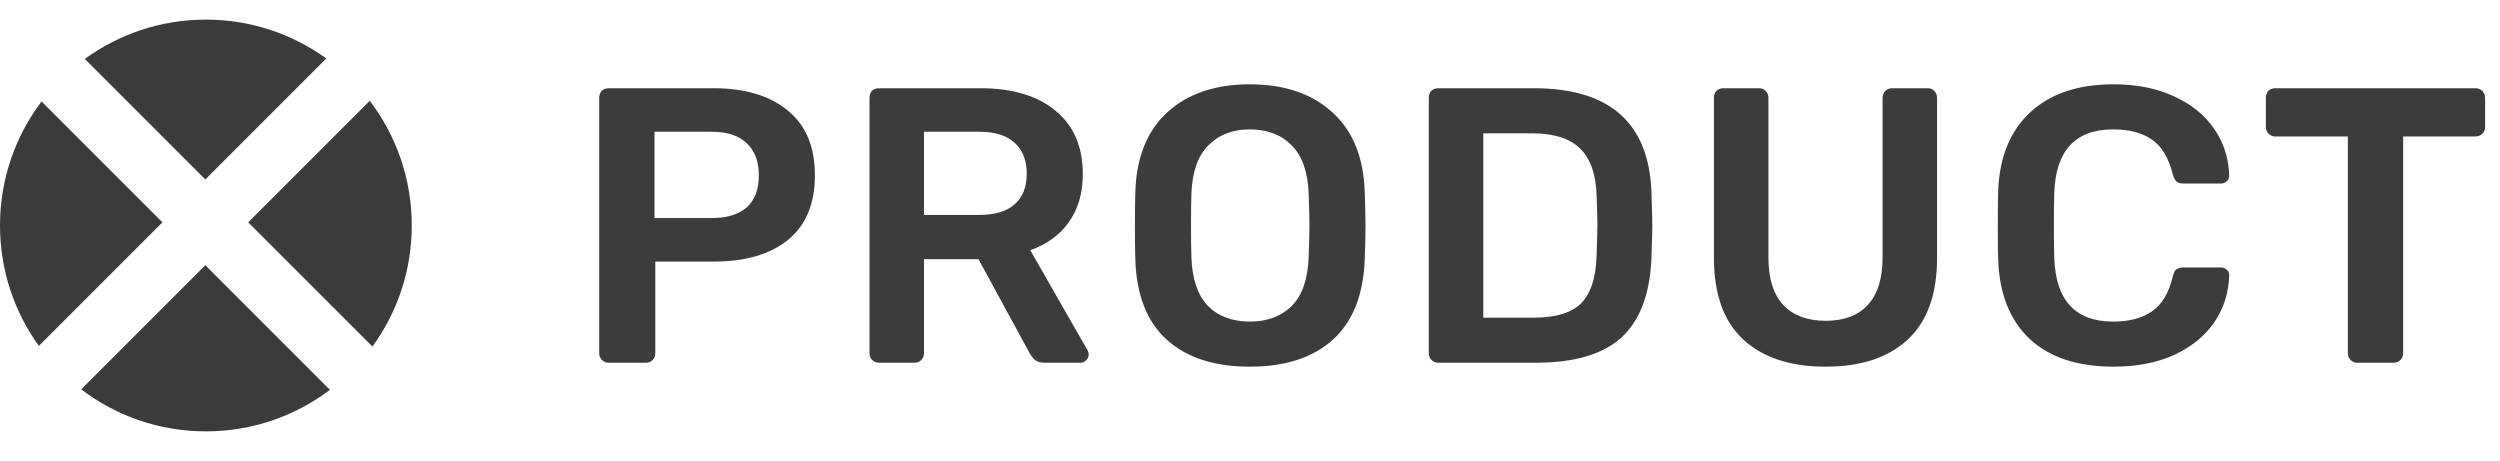
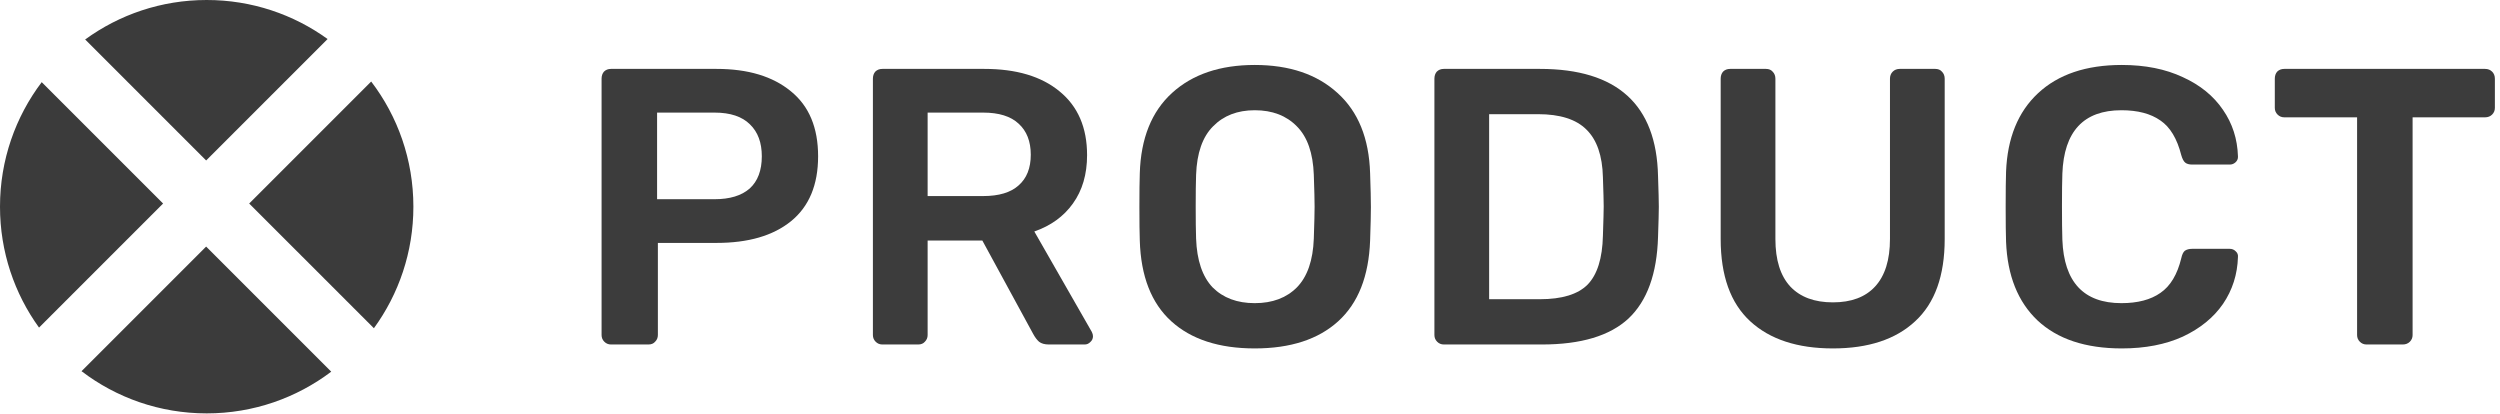
- <svg xmlns="http://www.w3.org/2000/svg" width="255" height="47" viewBox="0 0 255 47" fill="none">
-   <path d="M62.08 37C61.813 37 61.587 36.907 61.4 36.72C61.213 36.533 61.12 36.307 61.12 36.04V10C61.12 9.707 61.2 9.467 61.36 9.28C61.547 9.093 61.787 9 62.08 9H72.8C76 9 78.52 9.76 80.36 11.28C82.2 12.773 83.12 14.973 83.12 17.88C83.12 20.787 82.2 22.987 80.36 24.48C78.547 25.947 76.027 26.68 72.8 26.68H66.84V36.04C66.84 36.307 66.747 36.533 66.56 36.72C66.4 36.907 66.173 37 65.88 37H62.08ZM72.6 22.24C74.147 22.24 75.333 21.88 76.16 21.16C76.987 20.413 77.4 19.32 77.4 17.88C77.4 16.493 77 15.413 76.2 14.64C75.4 13.84 74.2 13.44 72.6 13.44H66.76V22.24H72.6ZM89.647 37C89.38 37 89.154 36.907 88.967 36.72C88.781 36.533 88.687 36.307 88.687 36.04V10C88.687 9.707 88.767 9.467 88.927 9.28C89.114 9.093 89.354 9 89.647 9H100.007C103.261 9 105.807 9.76 107.647 11.28C109.514 12.8 110.447 14.96 110.447 17.76C110.447 19.707 109.967 21.347 109.007 22.68C108.074 23.987 106.767 24.933 105.087 25.52L110.927 35.72C111.007 35.88 111.047 36.027 111.047 36.16C111.047 36.4 110.954 36.6 110.767 36.76C110.607 36.92 110.421 37 110.207 37H106.567C106.141 37 105.807 36.907 105.567 36.72C105.354 36.533 105.154 36.267 104.967 35.92L99.807 26.44H94.247V36.04C94.247 36.307 94.154 36.533 93.967 36.72C93.807 36.907 93.581 37 93.287 37H89.647ZM99.887 21.92C101.487 21.92 102.687 21.56 103.487 20.84C104.314 20.12 104.727 19.08 104.727 17.72C104.727 16.36 104.314 15.307 103.487 14.56C102.687 13.813 101.487 13.44 99.887 13.44H94.247V21.92H99.887ZM127.483 37.4C123.856 37.4 121.03 36.48 119.003 34.64C116.976 32.8 115.91 30.067 115.803 26.44C115.776 25.667 115.763 24.533 115.763 23.04C115.763 21.52 115.776 20.373 115.803 19.6C115.91 16.053 117.003 13.333 119.083 11.44C121.163 9.547 123.963 8.6 127.483 8.6C131.003 8.6 133.803 9.547 135.883 11.44C137.99 13.333 139.096 16.053 139.203 19.6C139.256 21.147 139.283 22.293 139.283 23.04C139.283 23.76 139.256 24.893 139.203 26.44C139.07 30.067 137.99 32.8 135.963 34.64C133.936 36.48 131.11 37.4 127.483 37.4ZM127.483 32.8C129.27 32.8 130.696 32.267 131.763 31.2C132.83 30.107 133.403 28.453 133.483 26.24C133.536 24.64 133.563 23.56 133.563 23C133.563 22.387 133.536 21.307 133.483 19.76C133.403 17.547 132.83 15.907 131.763 14.84C130.696 13.747 129.27 13.2 127.483 13.2C125.723 13.2 124.31 13.747 123.243 14.84C122.176 15.907 121.603 17.547 121.523 19.76C121.496 20.533 121.483 21.613 121.483 23C121.483 24.36 121.496 25.44 121.523 26.24C121.603 28.453 122.163 30.107 123.203 31.2C124.27 32.267 125.696 32.8 127.483 32.8ZM146.696 37C146.429 37 146.202 36.907 146.016 36.72C145.829 36.533 145.736 36.307 145.736 36.04V10C145.736 9.707 145.816 9.467 145.976 9.28C146.162 9.093 146.402 9 146.696 9H156.456C164.296 9 168.296 12.627 168.456 19.88C168.509 21.427 168.536 22.467 168.536 23C168.536 23.507 168.509 24.533 168.456 26.08C168.349 29.813 167.349 32.573 165.456 34.36C163.562 36.12 160.629 37 156.656 37H146.696ZM156.456 32.4C158.696 32.4 160.309 31.907 161.296 30.92C162.282 29.907 162.802 28.253 162.856 25.96C162.909 24.36 162.936 23.36 162.936 22.96C162.936 22.533 162.909 21.547 162.856 20C162.802 17.813 162.242 16.2 161.176 15.16C160.136 14.12 158.496 13.6 156.256 13.6H151.296V32.4H156.456ZM186.221 37.4C182.621 37.4 179.821 36.48 177.821 34.64C175.821 32.8 174.821 30.013 174.821 26.28V10C174.821 9.707 174.901 9.467 175.061 9.28C175.247 9.093 175.487 9 175.781 9H179.421C179.714 9 179.941 9.093 180.101 9.28C180.287 9.467 180.381 9.707 180.381 10V26.28C180.381 28.413 180.887 30.027 181.901 31.12C182.914 32.187 184.354 32.72 186.221 32.72C188.087 32.72 189.514 32.187 190.501 31.12C191.514 30.027 192.021 28.413 192.021 26.28V10C192.021 9.707 192.114 9.467 192.301 9.28C192.487 9.093 192.727 9 193.021 9H196.621C196.914 9 197.141 9.093 197.301 9.28C197.487 9.467 197.581 9.707 197.581 10V26.28C197.581 30.013 196.581 32.8 194.581 34.64C192.607 36.48 189.821 37.4 186.221 37.4ZM215.576 37.4C211.896 37.4 209.043 36.453 207.016 34.56C205.016 32.667 203.95 30 203.816 26.56C203.79 25.84 203.776 24.667 203.776 23.04C203.776 21.387 203.79 20.187 203.816 19.44C203.95 16.027 205.03 13.373 207.056 11.48C209.11 9.56 211.95 8.6 215.576 8.6C217.95 8.6 220.016 9.013 221.776 9.84C223.536 10.64 224.896 11.747 225.856 13.16C226.816 14.547 227.323 16.12 227.376 17.88V17.96C227.376 18.173 227.283 18.36 227.096 18.52C226.936 18.653 226.75 18.72 226.536 18.72H222.736C222.416 18.72 222.176 18.653 222.016 18.52C221.856 18.387 221.723 18.133 221.616 17.76C221.19 16.08 220.483 14.907 219.496 14.24C218.51 13.547 217.19 13.2 215.536 13.2C211.696 13.2 209.696 15.347 209.536 19.64C209.51 20.36 209.496 21.467 209.496 22.96C209.496 24.453 209.51 25.587 209.536 26.36C209.696 30.653 211.696 32.8 215.536 32.8C217.19 32.8 218.51 32.453 219.496 31.76C220.51 31.067 221.216 29.893 221.616 28.24C221.696 27.867 221.816 27.613 221.976 27.48C222.163 27.347 222.416 27.28 222.736 27.28H226.536C226.776 27.28 226.976 27.36 227.136 27.52C227.323 27.68 227.403 27.88 227.376 28.12C227.323 29.88 226.816 31.467 225.856 32.88C224.896 34.267 223.536 35.373 221.776 36.2C220.016 37 217.95 37.4 215.576 37.4ZM240.44 37C240.173 37 239.947 36.907 239.76 36.72C239.573 36.533 239.48 36.307 239.48 36.04V13.92H232.08C231.813 13.92 231.587 13.827 231.4 13.64C231.213 13.453 231.12 13.227 231.12 12.96V10C231.12 9.707 231.2 9.467 231.36 9.28C231.547 9.093 231.787 9 232.08 9H252.48C252.773 9 253.013 9.093 253.2 9.28C253.387 9.467 253.48 9.707 253.48 10V12.96C253.48 13.227 253.387 13.453 253.2 13.64C253.013 13.827 252.773 13.92 252.48 13.92H245.12V36.04C245.12 36.307 245.027 36.533 244.84 36.72C244.653 36.907 244.413 37 244.12 37H240.44Z" fill="#3C3C3C" />
-   <path fill-rule="evenodd" clip-rule="evenodd" d="M37.988 35.348C40.511 31.883 42 27.615 42 23C42 18.22 40.403 13.812 37.713 10.283L25.317 22.678L37.988 35.348ZM33.653 39.762L20.944 27.052L8.283 39.713C11.812 42.403 16.22 44 21 44C25.751 44 30.134 42.422 33.653 39.762ZM3.965 35.283C1.47 31.829 0 27.586 0 23C0 18.249 1.578 13.866 4.238 10.347L16.57 22.678L3.965 35.283ZM8.652 6.012L20.944 18.304L33.283 5.965C29.829 3.47 25.586 2 21 2C16.385 2 12.117 3.489 8.652 6.012Z" fill="#3B3B3B" />
+ <svg xmlns="http://www.w3.org/2000/svg" width="254" height="42" viewBox="0 0 254 42" fill="none">
+   <path d="M62.08 35C61.813 35 61.587 34.907 61.4 34.72C61.213 34.533 61.12 34.307 61.12 34.04V8C61.12 7.707 61.2 7.467 61.36 7.28C61.547 7.093 61.787 7 62.08 7H72.8C76 7 78.52 7.76 80.36 9.28C82.2 10.773 83.12 12.973 83.12 15.88C83.12 18.787 82.2 20.987 80.36 22.48C78.547 23.947 76.027 24.68 72.8 24.68H66.84V34.04C66.84 34.307 66.747 34.533 66.56 34.72C66.4 34.907 66.173 35 65.88 35H62.08ZM72.6 20.24C74.147 20.24 75.333 19.88 76.16 19.16C76.987 18.413 77.4 17.32 77.4 15.88C77.4 14.493 77 13.413 76.2 12.64C75.4 11.84 74.2 11.44 72.6 11.44H66.76V20.24H72.6Z" fill="#3C3C3C" />
+   <path d="M89.647 35C89.38 35 89.154 34.907 88.967 34.72C88.781 34.533 88.687 34.307 88.687 34.04V8C88.687 7.707 88.767 7.467 88.927 7.28C89.114 7.093 89.354 7 89.647 7H100.007C103.261 7 105.807 7.76 107.647 9.28C109.514 10.8 110.447 12.96 110.447 15.76C110.447 17.707 109.967 19.347 109.007 20.68C108.074 21.987 106.767 22.933 105.087 23.52L110.927 33.72C111.007 33.88 111.047 34.027 111.047 34.16C111.047 34.4 110.954 34.6 110.767 34.76C110.607 34.92 110.421 35 110.207 35H106.567C106.141 35 105.807 34.907 105.567 34.72C105.354 34.533 105.154 34.267 104.967 33.92L99.807 24.44H94.247V34.04C94.247 34.307 94.154 34.533 93.967 34.72C93.807 34.907 93.581 35 93.287 35H89.647ZM99.887 19.92C101.487 19.92 102.687 19.56 103.487 18.84C104.314 18.12 104.727 17.08 104.727 15.72C104.727 14.36 104.314 13.307 103.487 12.56C102.687 11.813 101.487 11.44 99.887 11.44H94.247V19.92H99.887Z" fill="#3C3C3C" />
+   <path d="M127.483 35.4C123.856 35.4 121.03 34.48 119.003 32.64C116.976 30.8 115.91 28.067 115.803 24.44C115.776 23.667 115.763 22.533 115.763 21.04C115.763 19.52 115.776 18.373 115.803 17.6C115.91 14.053 117.003 11.333 119.083 9.44C121.163 7.547 123.963 6.6 127.483 6.6C131.003 6.6 133.803 7.547 135.883 9.44C137.99 11.333 139.096 14.053 139.203 17.6C139.256 19.147 139.283 20.293 139.283 21.04C139.283 21.76 139.256 22.893 139.203 24.44C139.07 28.067 137.99 30.8 135.963 32.64C133.936 34.48 131.11 35.4 127.483 35.4ZM127.483 30.8C129.27 30.8 130.696 30.267 131.763 29.2C132.83 28.107 133.403 26.453 133.483 24.24C133.536 22.64 133.563 21.56 133.563 21C133.563 20.387 133.536 19.307 133.483 17.76C133.403 15.547 132.83 13.907 131.763 12.84C130.696 11.747 129.27 11.2 127.483 11.2C125.723 11.2 124.31 11.747 123.243 12.84C122.176 13.907 121.603 15.547 121.523 17.76C121.496 18.533 121.483 19.613 121.483 21C121.483 22.36 121.496 23.44 121.523 24.24C121.603 26.453 122.163 28.107 123.203 29.2C124.27 30.267 125.696 30.8 127.483 30.8Z" fill="#3C3C3C" />
+   <path d="M146.696 35C146.429 35 146.202 34.907 146.016 34.72C145.829 34.533 145.736 34.307 145.736 34.04V8C145.736 7.707 145.816 7.467 145.976 7.28C146.162 7.093 146.402 7 146.696 7H156.456C164.296 7 168.296 10.627 168.456 17.88C168.509 19.427 168.536 20.467 168.536 21C168.536 21.507 168.509 22.533 168.456 24.08C168.349 27.813 167.349 30.573 165.456 32.36C163.562 34.12 160.629 35 156.656 35H146.696ZM156.456 30.4C158.696 30.4 160.309 29.907 161.296 28.92C162.282 27.907 162.802 26.253 162.856 23.96C162.909 22.36 162.936 21.36 162.936 20.96C162.936 20.533 162.909 19.547 162.856 18C162.802 15.813 162.242 14.2 161.176 13.16C160.136 12.12 158.496 11.6 156.256 11.6H151.296V30.4H156.456Z" fill="#3C3C3C" />
+   <path d="M186.221 35.4C182.621 35.4 179.821 34.48 177.821 32.64C175.821 30.8 174.821 28.013 174.821 24.28V8C174.821 7.707 174.901 7.467 175.061 7.28C175.247 7.093 175.487 7 175.781 7H179.421C179.714 7 179.941 7.093 180.101 7.28C180.287 7.467 180.381 7.707 180.381 8V24.28C180.381 26.413 180.887 28.027 181.901 29.12C182.914 30.187 184.354 30.72 186.221 30.72C188.087 30.72 189.514 30.187 190.501 29.12C191.514 28.027 192.021 26.413 192.021 24.28V8C192.021 7.707 192.114 7.467 192.301 7.28C192.487 7.093 192.727 7 193.021 7H196.621C196.914 7 197.141 7.093 197.301 7.28C197.487 7.467 197.581 7.707 197.581 8V24.28C197.581 28.013 196.581 30.8 194.581 32.64C192.607 34.48 189.821 35.4 186.221 35.4Z" fill="#3C3C3C" />
+   <path d="M215.576 35.4C211.896 35.4 209.043 34.453 207.016 32.56C205.016 30.667 203.95 28 203.816 24.56C203.79 23.84 203.776 22.667 203.776 21.04C203.776 19.387 203.79 18.187 203.816 17.44C203.95 14.027 205.03 11.373 207.056 9.48C209.11 7.56 211.95 6.6 215.576 6.6C217.95 6.6 220.016 7.013 221.776 7.84C223.536 8.64 224.896 9.747 225.856 11.16C226.816 12.547 227.323 14.12 227.376 15.88V15.96C227.376 16.173 227.283 16.36 227.096 16.52C226.936 16.653 226.75 16.72 226.536 16.72H222.736C222.416 16.72 222.176 16.653 222.016 16.52C221.856 16.387 221.723 16.133 221.616 15.76C221.19 14.08 220.483 12.907 219.496 12.24C218.51 11.547 217.19 11.2 215.536 11.2C211.696 11.2 209.696 13.347 209.536 17.64C209.51 18.36 209.496 19.467 209.496 20.96C209.496 22.453 209.51 23.587 209.536 24.36C209.696 28.653 211.696 30.8 215.536 30.8C217.19 30.8 218.51 30.453 219.496 29.76C220.51 29.067 221.216 27.893 221.616 26.24C221.696 25.867 221.816 25.613 221.976 25.48C222.163 25.347 222.416 25.28 222.736 25.28H226.536C226.776 25.28 226.976 25.36 227.136 25.52C227.323 25.68 227.403 25.88 227.376 26.12C227.323 27.88 226.816 29.467 225.856 30.88C224.896 32.267 223.536 33.373 221.776 34.2C220.016 35 217.95 35.4 215.576 35.4Z" fill="#3C3C3C" />
+   <path d="M240.44 35C240.173 35 239.947 34.907 239.76 34.72C239.573 34.533 239.48 34.307 239.48 34.04V11.92H232.08C231.813 11.92 231.587 11.827 231.4 11.64C231.213 11.453 231.12 11.227 231.12 10.96V8C231.12 7.707 231.2 7.467 231.36 7.28C231.547 7.093 231.787 7 232.08 7H252.48C252.773 7 253.013 7.093 253.2 7.28C253.387 7.467 253.48 7.707 253.48 8V10.96C253.48 11.227 253.387 11.453 253.2 11.64C253.013 11.827 252.773 11.92 252.48 11.92H245.12V34.04C245.12 34.307 245.027 34.533 244.84 34.72C244.653 34.907 244.413 35 244.12 35H240.44Z" fill="#3C3C3C" />
+   <path fill-rule="evenodd" clip-rule="evenodd" d="M37.988 33.348C40.511 29.883 42 25.615 42 21C42 16.22 40.403 11.812 37.713 8.283L25.317 20.678L37.988 33.348ZM33.653 37.762L20.944 25.052L8.283 37.713C11.812 40.403 16.22 42 21 42C25.751 42 30.134 40.422 33.653 37.762ZM3.965 33.283C1.47 29.829 0 25.586 0 21C0 16.249 1.578 11.866 4.238 8.347L16.57 20.678L3.965 33.283ZM8.652 4.012L20.944 16.304L33.283 3.965C29.829 1.47 25.586 0 21 0C16.385 0 12.117 1.489 8.652 4.012Z" fill="#3B3B3B" />
</svg>
